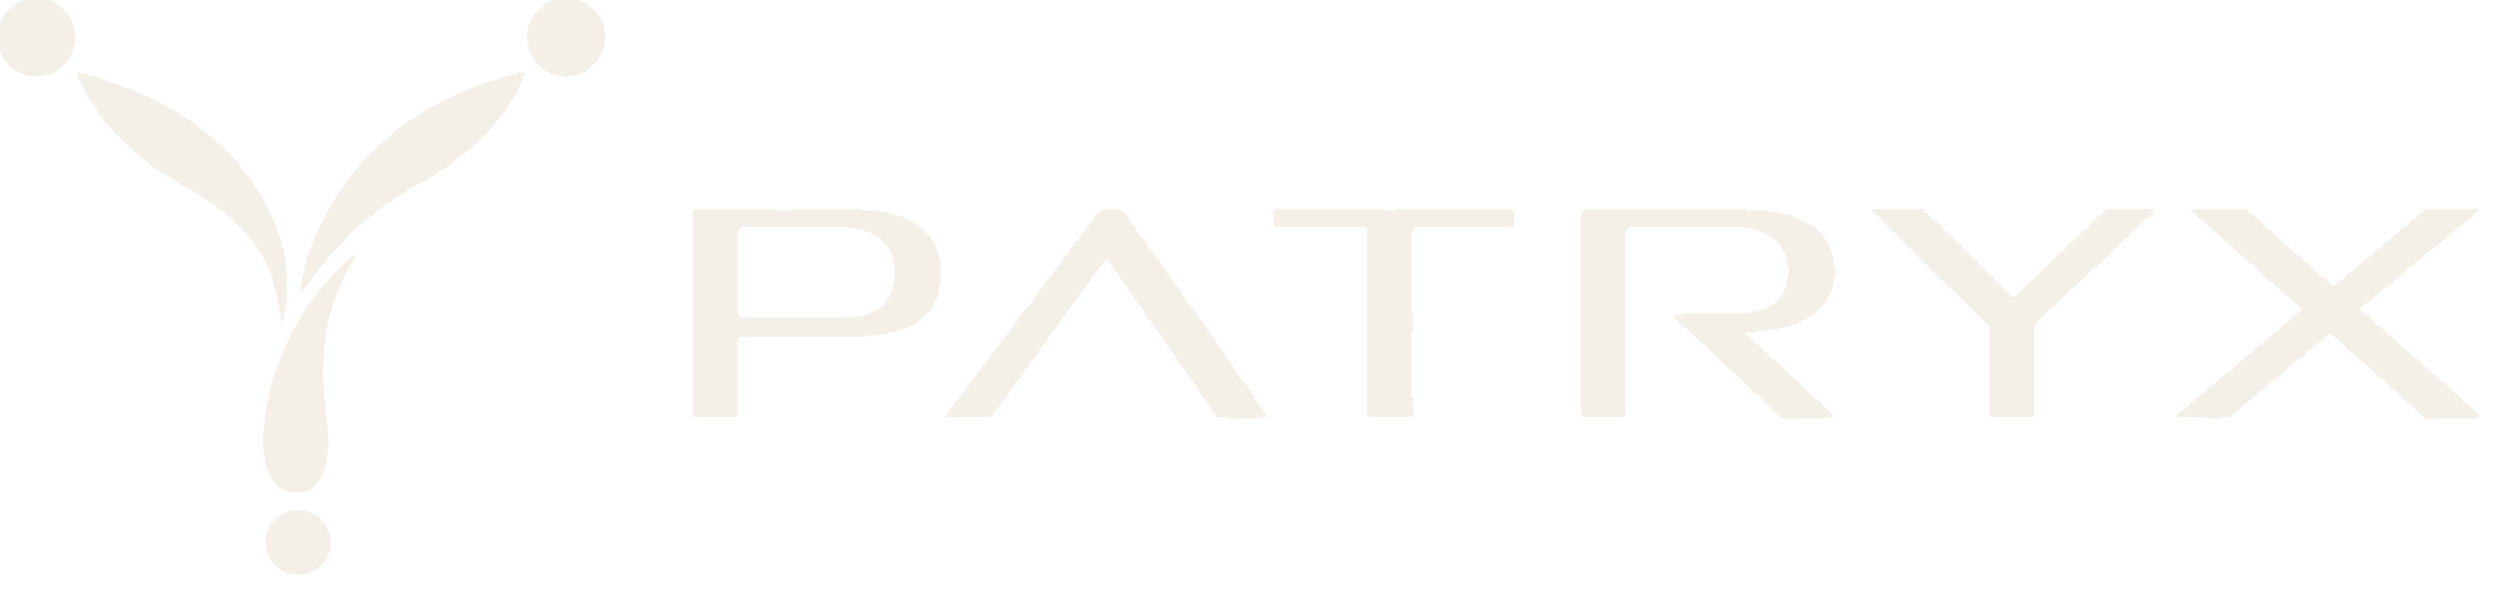
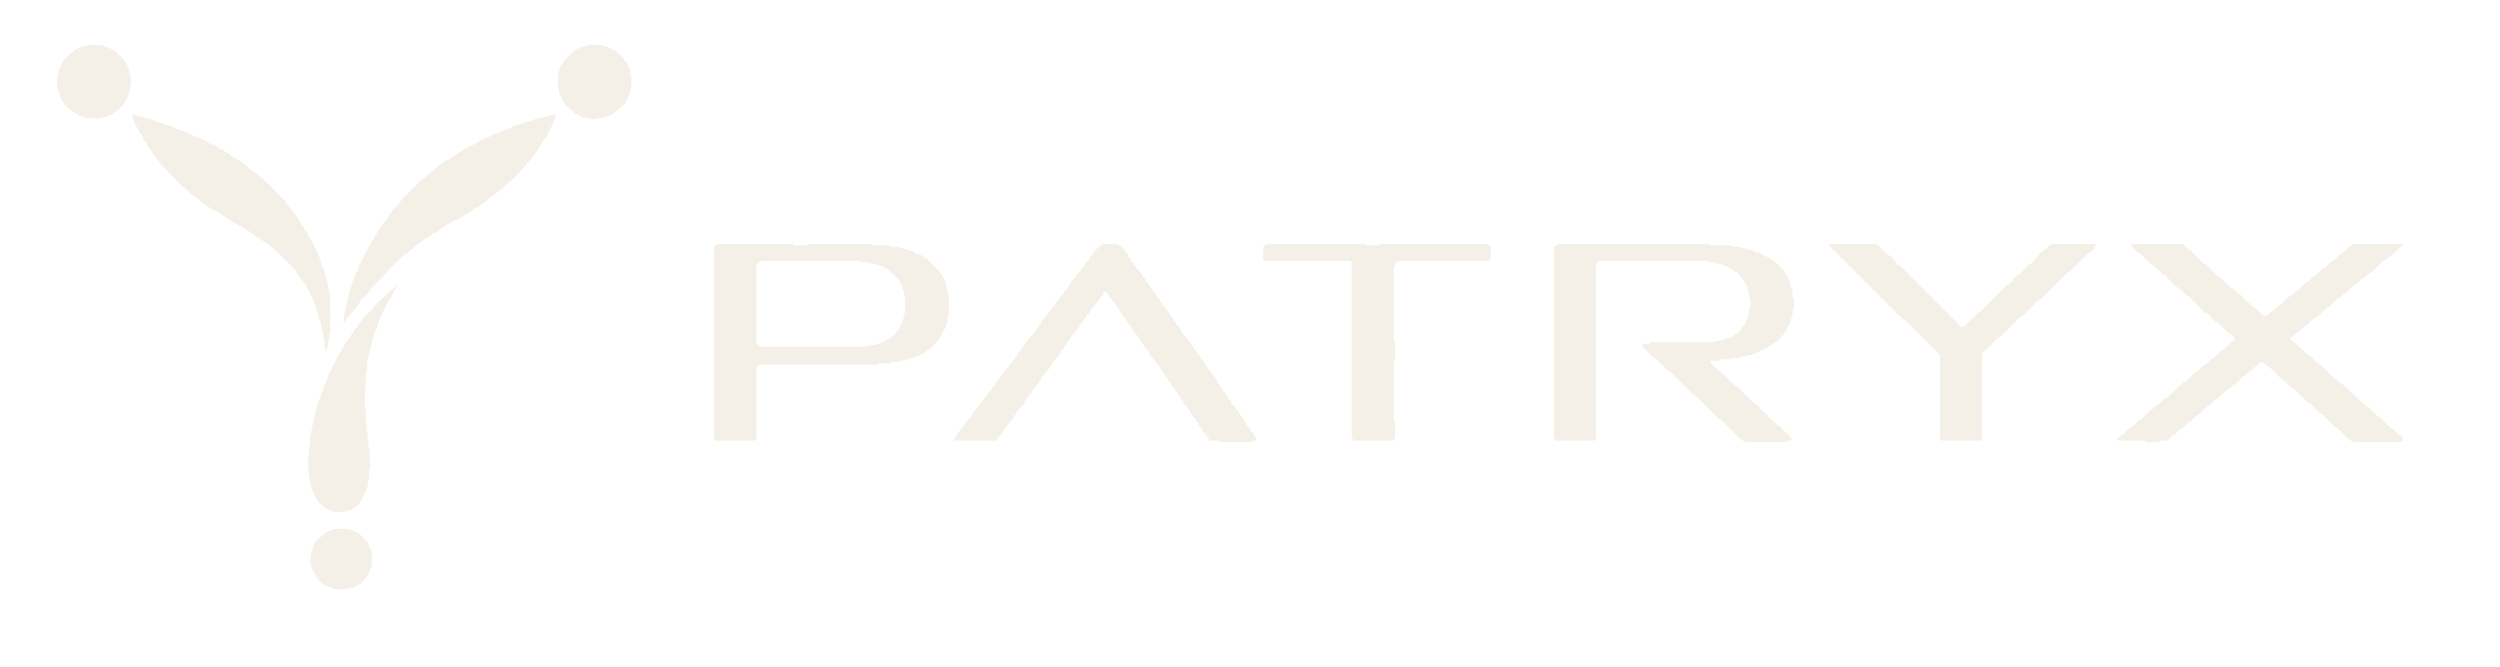
- <svg xmlns="http://www.w3.org/2000/svg" width="1985" height="470" viewBox="50 39 1985 470" role="img" aria-labelledby="title">
+ <svg xmlns="http://www.w3.org/2000/svg" width="2100" height="560" viewBox="0 0 2100 560" role="img" aria-labelledby="title">
  <g transform="translate(40.000,30.000) scale(0.7462687,0.7462687) translate(-390,-95)">
    <path d="M 719 452 L 710 469 L 719 469 Z M 485 184 L 487 191 L 494 205 L 496 207 L 498 212 L 500 214 L 503 220 L 506 223 L 508 227 L 517 239 L 542 265 L 543 265 L 551 273 L 560 279 L 564 283 L 576 291 L 581 293 L 597 304 L 612 312 L 641 332 L 647 338 L 648 338 L 668 358 L 681 376 L 690 393 L 690 395 L 692 399 L 692 402 L 694 405 L 694 408 L 698 419 L 698 423 L 699 424 L 699 428 L 700 429 L 700 434 L 701 435 L 701 439 L 702 440 L 702 447 L 703 448 L 703 450 L 705 445 L 706 438 L 707 437 L 707 430 L 708 429 L 708 410 L 709 409 L 708 407 L 708 391 L 707 390 L 707 383 L 706 382 L 706 378 L 705 377 L 705 373 L 704 372 L 703 365 L 702 364 L 701 358 L 698 352 L 697 347 L 687 325 L 685 323 L 683 318 L 679 313 L 678 310 L 676 308 L 671 299 L 661 287 L 658 282 L 638 261 L 637 261 L 624 249 L 623 249 L 607 236 L 598 231 L 593 227 L 590 226 L 588 224 L 583 222 L 581 220 L 572 216 L 566 212 L 564 212 L 559 209 L 557 209 L 540 201 L 535 200 L 530 197 L 528 197 L 527 196 L 525 196 L 503 188 L 500 188 L 496 186 Z M 438 105 L 437 106 L 429 107 L 426 109 L 422 110 L 410 120 L 407 124 L 402 135 L 402 138 L 401 139 L 401 154 L 402 155 L 402 158 L 405 164 L 405 166 L 409 172 L 417 180 L 423 183 L 425 185 L 427 185 L 431 187 L 434 187 L 435 188 L 450 188 L 451 187 L 457 186 L 466 181 L 473 175 L 478 168 L 481 162 L 482 156 L 483 155 L 483 149 L 484 148 L 483 138 L 482 137 L 481 131 L 478 125 L 467 113 L 458 108 L 456 108 L 452 106 Z" fill="#F4F0E8" fill-rule="evenodd" />
    <path d="M 783 377 L 776 382 L 757 400 L 757 401 L 743 416 L 727 439 L 755 439 L 757 434 L 757 431 L 760 425 L 764 412 L 774 392 L 776 390 Z M 962 184 L 954 185 L 953 186 L 938 189 L 937 190 L 914 197 L 911 199 L 904 201 L 899 204 L 892 206 L 883 211 L 881 211 L 875 214 L 873 216 L 871 216 L 869 218 L 860 222 L 842 234 L 839 235 L 823 247 L 817 253 L 809 259 L 789 279 L 784 286 L 778 292 L 770 304 L 767 307 L 761 316 L 760 319 L 758 321 L 757 324 L 755 326 L 754 329 L 752 331 L 747 342 L 744 346 L 744 348 L 740 355 L 740 357 L 736 365 L 735 370 L 733 373 L 733 375 L 730 382 L 730 385 L 728 389 L 728 393 L 727 394 L 726 401 L 725 402 L 725 407 L 724 408 L 723 418 L 740 397 L 743 392 L 750 385 L 755 378 L 771 362 L 771 361 L 792 341 L 793 341 L 814 324 L 820 321 L 823 318 L 826 317 L 839 308 L 858 298 L 860 296 L 863 295 L 871 289 L 874 288 L 883 282 L 887 278 L 902 267 L 911 258 L 912 258 L 929 240 L 929 239 L 934 234 L 943 222 L 948 213 L 952 208 L 961 189 Z M 1001 105 L 1000 106 L 992 107 L 984 111 L 972 122 L 969 128 L 967 130 L 967 132 L 965 136 L 964 151 L 965 152 L 966 160 L 968 163 L 969 167 L 974 174 L 983 182 L 993 187 L 1007 189 L 1008 188 L 1018 187 L 1021 185 L 1023 185 L 1027 183 L 1040 171 L 1041 168 L 1043 166 L 1043 164 L 1046 158 L 1046 154 L 1047 153 L 1047 141 L 1046 140 L 1046 135 L 1042 126 L 1036 118 L 1029 112 L 1016 106 Z" fill="#F4F0E8" fill-rule="evenodd" />
    <path d="M 713 650 L 702 655 L 692 664 L 689 669 L 689 671 L 687 675 L 687 678 L 686 679 L 686 690 L 687 691 L 687 694 L 694 707 L 701 713 L 713 718 L 728 718 L 729 717 L 734 716 L 743 711 L 751 702 L 755 691 L 755 677 L 750 665 L 745 660 L 745 659 L 738 654 L 727 650 Z M 783 377 L 776 382 L 757 400 L 757 401 L 743 416 L 724 443 L 706 477 L 706 479 L 704 482 L 704 484 L 701 489 L 700 494 L 698 497 L 698 499 L 693 512 L 693 515 L 691 519 L 690 527 L 689 528 L 689 532 L 688 533 L 688 537 L 687 538 L 687 542 L 686 543 L 685 557 L 684 558 L 684 569 L 683 570 L 684 592 L 685 593 L 685 597 L 686 598 L 687 605 L 694 619 L 701 626 L 711 631 L 725 631 L 726 630 L 729 630 L 736 626 L 741 621 L 745 615 L 750 603 L 751 594 L 752 593 L 752 583 L 753 582 L 752 558 L 751 557 L 751 550 L 750 549 L 750 540 L 749 539 L 749 532 L 748 531 L 748 514 L 747 513 L 747 499 L 748 498 L 747 494 L 748 493 L 748 477 L 749 476 L 750 461 L 751 460 L 751 455 L 753 450 L 753 446 L 754 445 L 755 438 L 756 437 L 757 431 L 760 425 L 762 417 L 774 392 L 776 390 Z M 772 360 L 738 360 L 738 362 L 733 373 L 733 375 L 730 382 L 730 385 L 728 389 L 728 393 L 727 394 L 727 397 L 725 402 L 725 407 L 724 408 L 723 418 L 740 397 L 743 392 L 750 385 L 755 378 L 771 362 Z M 670 360 L 672 364 L 681 376 L 690 393 L 690 395 L 692 399 L 692 402 L 694 405 L 694 408 L 698 419 L 698 423 L 699 424 L 699 428 L 700 429 L 700 434 L 701 435 L 701 439 L 702 440 L 702 447 L 703 448 L 703 450 L 705 445 L 706 438 L 707 437 L 707 430 L 708 429 L 708 410 L 709 408 L 708 407 L 708 391 L 707 390 L 707 383 L 706 382 L 706 378 L 705 377 L 705 373 L 704 372 L 702 362 L 701 360 Z" fill="#F4F0E8" fill-rule="evenodd" />
  </g>
  <g transform="translate(600.000,205.000) scale(1.179402,1.179402) translate(-121,-776)">
    <path d="M 1130 776 L 1130 777 L 1136 783 L 1137 783 L 1145 791 L 1146 791 L 1153 798 L 1154 798 L 1163 807 L 1164 807 L 1170 813 L 1171 813 L 1183 825 L 1184 825 L 1191 832 L 1192 832 L 1200 840 L 1201 840 L 1204 843 L 1204 844 L 1202 846 L 1201 846 L 1195 852 L 1194 852 L 1188 858 L 1187 858 L 1183 862 L 1182 862 L 1176 868 L 1175 868 L 1169 874 L 1168 874 L 1155 886 L 1154 886 L 1150 890 L 1149 890 L 1145 894 L 1144 894 L 1137 901 L 1136 901 L 1131 906 L 1130 906 L 1124 912 L 1123 912 L 1120 915 L 1121 916 L 1140 916 L 1141 917 L 1150 917 L 1151 916 L 1156 916 L 1160 912 L 1161 912 L 1166 907 L 1167 907 L 1172 902 L 1173 902 L 1178 897 L 1179 897 L 1185 891 L 1186 891 L 1191 886 L 1192 886 L 1198 880 L 1199 880 L 1203 876 L 1204 876 L 1210 870 L 1211 870 L 1215 866 L 1216 866 L 1221 861 L 1222 861 L 1223 860 L 1224 860 L 1227 863 L 1228 863 L 1238 873 L 1239 873 L 1245 879 L 1246 879 L 1256 889 L 1257 889 L 1265 897 L 1266 897 L 1276 907 L 1277 907 L 1286 916 L 1287 916 L 1288 917 L 1322 917 L 1323 916 L 1324 916 L 1324 915 L 1322 912 L 1321 912 L 1316 907 L 1315 907 L 1307 899 L 1306 899 L 1299 892 L 1298 892 L 1281 876 L 1280 876 L 1276 872 L 1275 872 L 1264 861 L 1263 861 L 1257 855 L 1256 855 L 1249 848 L 1248 848 L 1243 843 L 1244 842 L 1245 842 L 1248 839 L 1249 839 L 1254 834 L 1255 834 L 1260 829 L 1261 829 L 1270 821 L 1271 821 L 1277 815 L 1278 815 L 1289 805 L 1290 805 L 1294 801 L 1295 801 L 1299 797 L 1300 797 L 1311 787 L 1312 787 L 1315 784 L 1316 784 L 1324 776 L 1288 776 L 1286 778 L 1285 778 L 1280 783 L 1279 783 L 1274 788 L 1273 788 L 1268 793 L 1267 793 L 1261 799 L 1260 799 L 1256 803 L 1255 803 L 1249 809 L 1248 809 L 1244 813 L 1243 813 L 1237 819 L 1236 819 L 1231 824 L 1230 824 L 1227 827 L 1224 827 L 1218 821 L 1217 821 L 1208 812 L 1207 812 L 1202 807 L 1201 807 L 1194 800 L 1193 800 L 1183 790 L 1182 790 L 1172 780 L 1171 780 L 1167 776 Z M 915 776 L 915 777 L 968 830 L 969 830 L 994 855 L 994 915 L 995 916 L 1023 916 L 1024 915 L 1024 854 L 1035 843 L 1036 843 L 1051 828 L 1052 828 L 1064 816 L 1065 816 L 1085 796 L 1086 796 L 1100 782 L 1101 782 L 1104 779 L 1104 778 L 1105 777 L 1105 776 L 1073 776 L 1069 780 L 1068 780 L 1061 787 L 1061 788 L 1059 790 L 1058 790 L 1050 798 L 1049 798 L 1046 801 L 1046 802 L 1043 805 L 1042 805 L 1023 824 L 1022 824 L 1011 835 L 1009 835 L 965 791 L 964 791 L 963 790 L 963 789 L 958 784 L 957 784 L 949 776 Z M 719 778 L 719 914 L 720 915 L 720 916 L 748 916 L 749 915 L 749 790 L 752 788 L 828 788 L 829 789 L 834 789 L 835 790 L 838 790 L 841 792 L 843 792 L 845 794 L 846 794 L 848 796 L 849 796 L 853 800 L 853 801 L 855 803 L 855 804 L 857 807 L 857 809 L 858 810 L 858 814 L 859 815 L 859 821 L 858 822 L 858 826 L 857 827 L 857 829 L 856 830 L 855 833 L 853 835 L 853 836 L 849 840 L 848 840 L 846 842 L 845 842 L 844 843 L 842 843 L 841 844 L 839 844 L 838 845 L 834 845 L 833 846 L 788 846 L 787 847 L 782 847 L 782 849 L 790 857 L 791 857 L 801 867 L 802 867 L 805 870 L 805 871 L 806 871 L 819 884 L 820 884 L 837 901 L 838 901 L 853 916 L 854 916 L 855 917 L 884 917 L 885 916 L 888 916 L 888 914 L 879 905 L 878 905 L 863 890 L 862 890 L 849 877 L 848 877 L 838 867 L 837 867 L 830 860 L 831 859 L 837 859 L 838 858 L 845 858 L 846 857 L 852 857 L 853 856 L 856 856 L 857 855 L 860 855 L 861 854 L 863 854 L 864 853 L 865 853 L 866 852 L 867 852 L 868 851 L 871 850 L 873 848 L 874 848 L 876 846 L 877 846 L 883 840 L 883 839 L 885 837 L 885 836 L 888 831 L 888 828 L 889 827 L 889 823 L 890 822 L 890 815 L 889 814 L 889 809 L 888 808 L 888 805 L 887 804 L 887 802 L 886 801 L 885 798 L 883 796 L 883 795 L 876 788 L 875 788 L 873 786 L 872 786 L 871 785 L 870 785 L 865 782 L 863 782 L 860 780 L 857 780 L 856 779 L 853 779 L 852 778 L 846 778 L 845 777 L 831 777 L 830 776 L 722 776 Z M 514 776 L 512 778 L 512 787 L 513 788 L 574 788 L 575 789 L 575 914 L 576 915 L 576 916 L 605 916 L 605 915 L 606 914 L 606 903 L 605 902 L 605 859 L 606 858 L 606 846 L 605 845 L 605 792 L 606 791 L 606 790 L 608 788 L 673 788 L 674 787 L 674 778 L 672 776 L 595 776 L 594 777 L 586 777 L 585 776 Z M 292 914 L 292 916 L 322 916 L 323 915 L 323 914 L 326 911 L 326 910 L 328 908 L 328 907 L 334 900 L 334 899 L 336 897 L 336 896 L 342 889 L 342 888 L 344 886 L 344 885 L 347 882 L 347 881 L 349 879 L 349 878 L 352 875 L 352 874 L 354 872 L 354 871 L 360 864 L 360 863 L 362 861 L 362 860 L 366 856 L 366 855 L 368 853 L 368 852 L 370 850 L 370 849 L 372 847 L 372 846 L 375 843 L 375 842 L 379 838 L 379 837 L 381 835 L 381 834 L 384 831 L 384 830 L 386 828 L 386 827 L 389 824 L 389 823 L 392 820 L 392 819 L 395 816 L 395 815 L 398 812 L 398 811 L 399 810 L 400 810 L 402 812 L 402 813 L 404 815 L 404 816 L 407 819 L 407 820 L 409 822 L 409 823 L 411 825 L 411 826 L 414 829 L 414 830 L 416 832 L 416 833 L 418 835 L 418 836 L 420 838 L 420 839 L 423 842 L 423 843 L 425 845 L 425 846 L 427 848 L 427 849 L 430 852 L 430 853 L 432 855 L 432 856 L 438 863 L 438 864 L 440 866 L 440 867 L 442 869 L 442 870 L 444 872 L 444 873 L 446 875 L 446 876 L 449 879 L 449 880 L 451 882 L 451 883 L 453 885 L 453 886 L 455 888 L 455 889 L 458 892 L 458 893 L 460 895 L 460 896 L 462 898 L 462 899 L 464 901 L 464 902 L 466 904 L 466 905 L 468 907 L 468 908 L 470 910 L 470 911 L 473 914 L 473 915 L 474 916 L 480 916 L 481 917 L 503 917 L 504 916 L 507 916 L 507 914 L 505 912 L 505 911 L 503 909 L 503 908 L 500 905 L 499 902 L 497 900 L 497 899 L 495 897 L 495 896 L 489 889 L 489 888 L 487 886 L 487 885 L 485 883 L 485 882 L 483 880 L 483 879 L 481 877 L 481 876 L 479 874 L 479 873 L 477 871 L 477 870 L 474 867 L 474 866 L 472 864 L 472 863 L 470 861 L 470 860 L 467 857 L 467 856 L 465 854 L 465 853 L 462 850 L 462 849 L 460 847 L 460 846 L 454 839 L 454 838 L 452 836 L 452 835 L 450 833 L 450 832 L 448 830 L 448 829 L 445 826 L 445 825 L 443 823 L 443 822 L 440 819 L 440 818 L 438 816 L 438 815 L 436 813 L 436 812 L 433 809 L 433 808 L 431 806 L 431 805 L 428 802 L 428 801 L 426 799 L 426 798 L 420 791 L 420 790 L 418 788 L 418 787 L 416 785 L 416 784 L 414 782 L 414 781 L 410 777 L 409 777 L 408 776 L 398 776 L 397 777 L 396 777 L 391 782 L 391 783 L 388 786 L 388 787 L 385 790 L 385 791 L 382 794 L 382 795 L 379 798 L 379 799 L 375 803 L 375 804 L 373 806 L 373 807 L 370 810 L 370 811 L 367 814 L 367 815 L 364 818 L 364 819 L 361 822 L 361 823 L 358 826 L 358 827 L 354 831 L 354 832 L 352 834 L 352 835 L 350 837 L 350 838 L 342 847 L 342 848 L 340 850 L 340 851 L 337 854 L 337 855 L 335 857 L 335 858 L 331 862 L 331 863 L 328 866 L 328 867 L 325 870 L 325 871 L 322 874 L 322 875 L 319 878 L 319 879 L 316 882 L 316 883 L 313 886 L 313 887 L 309 891 L 309 892 L 306 895 L 306 896 L 304 898 L 304 899 L 300 903 L 300 904 L 297 907 L 297 908 L 294 911 L 294 912 Z M 121 915 L 122 916 L 150 916 L 151 915 L 151 864 L 153 862 L 237 862 L 238 861 L 246 861 L 247 860 L 252 860 L 253 859 L 257 859 L 258 858 L 260 858 L 261 857 L 263 857 L 264 856 L 266 856 L 267 855 L 270 854 L 273 851 L 274 851 L 281 844 L 281 843 L 283 841 L 283 840 L 286 835 L 286 833 L 287 832 L 287 828 L 288 827 L 288 812 L 287 811 L 287 807 L 286 806 L 286 804 L 285 803 L 285 801 L 284 800 L 284 799 L 282 797 L 282 796 L 272 786 L 271 786 L 269 784 L 268 784 L 267 783 L 265 783 L 262 781 L 260 781 L 259 780 L 257 780 L 256 779 L 253 779 L 252 778 L 247 778 L 246 777 L 234 777 L 233 776 L 188 776 L 187 777 L 178 777 L 177 776 L 123 776 L 121 778 Z M 151 791 L 154 788 L 225 788 L 226 789 L 232 789 L 233 790 L 236 790 L 237 791 L 239 791 L 240 792 L 241 792 L 242 793 L 245 794 L 253 802 L 253 803 L 255 806 L 255 808 L 256 809 L 256 813 L 257 814 L 257 825 L 256 826 L 256 829 L 255 830 L 255 832 L 254 833 L 253 836 L 251 838 L 251 839 L 248 842 L 247 842 L 245 844 L 244 844 L 239 847 L 237 847 L 236 848 L 232 848 L 231 849 L 153 849 L 151 846 Z" fill="#F4F0E8" fill-rule="evenodd" />
  </g>
</svg>
